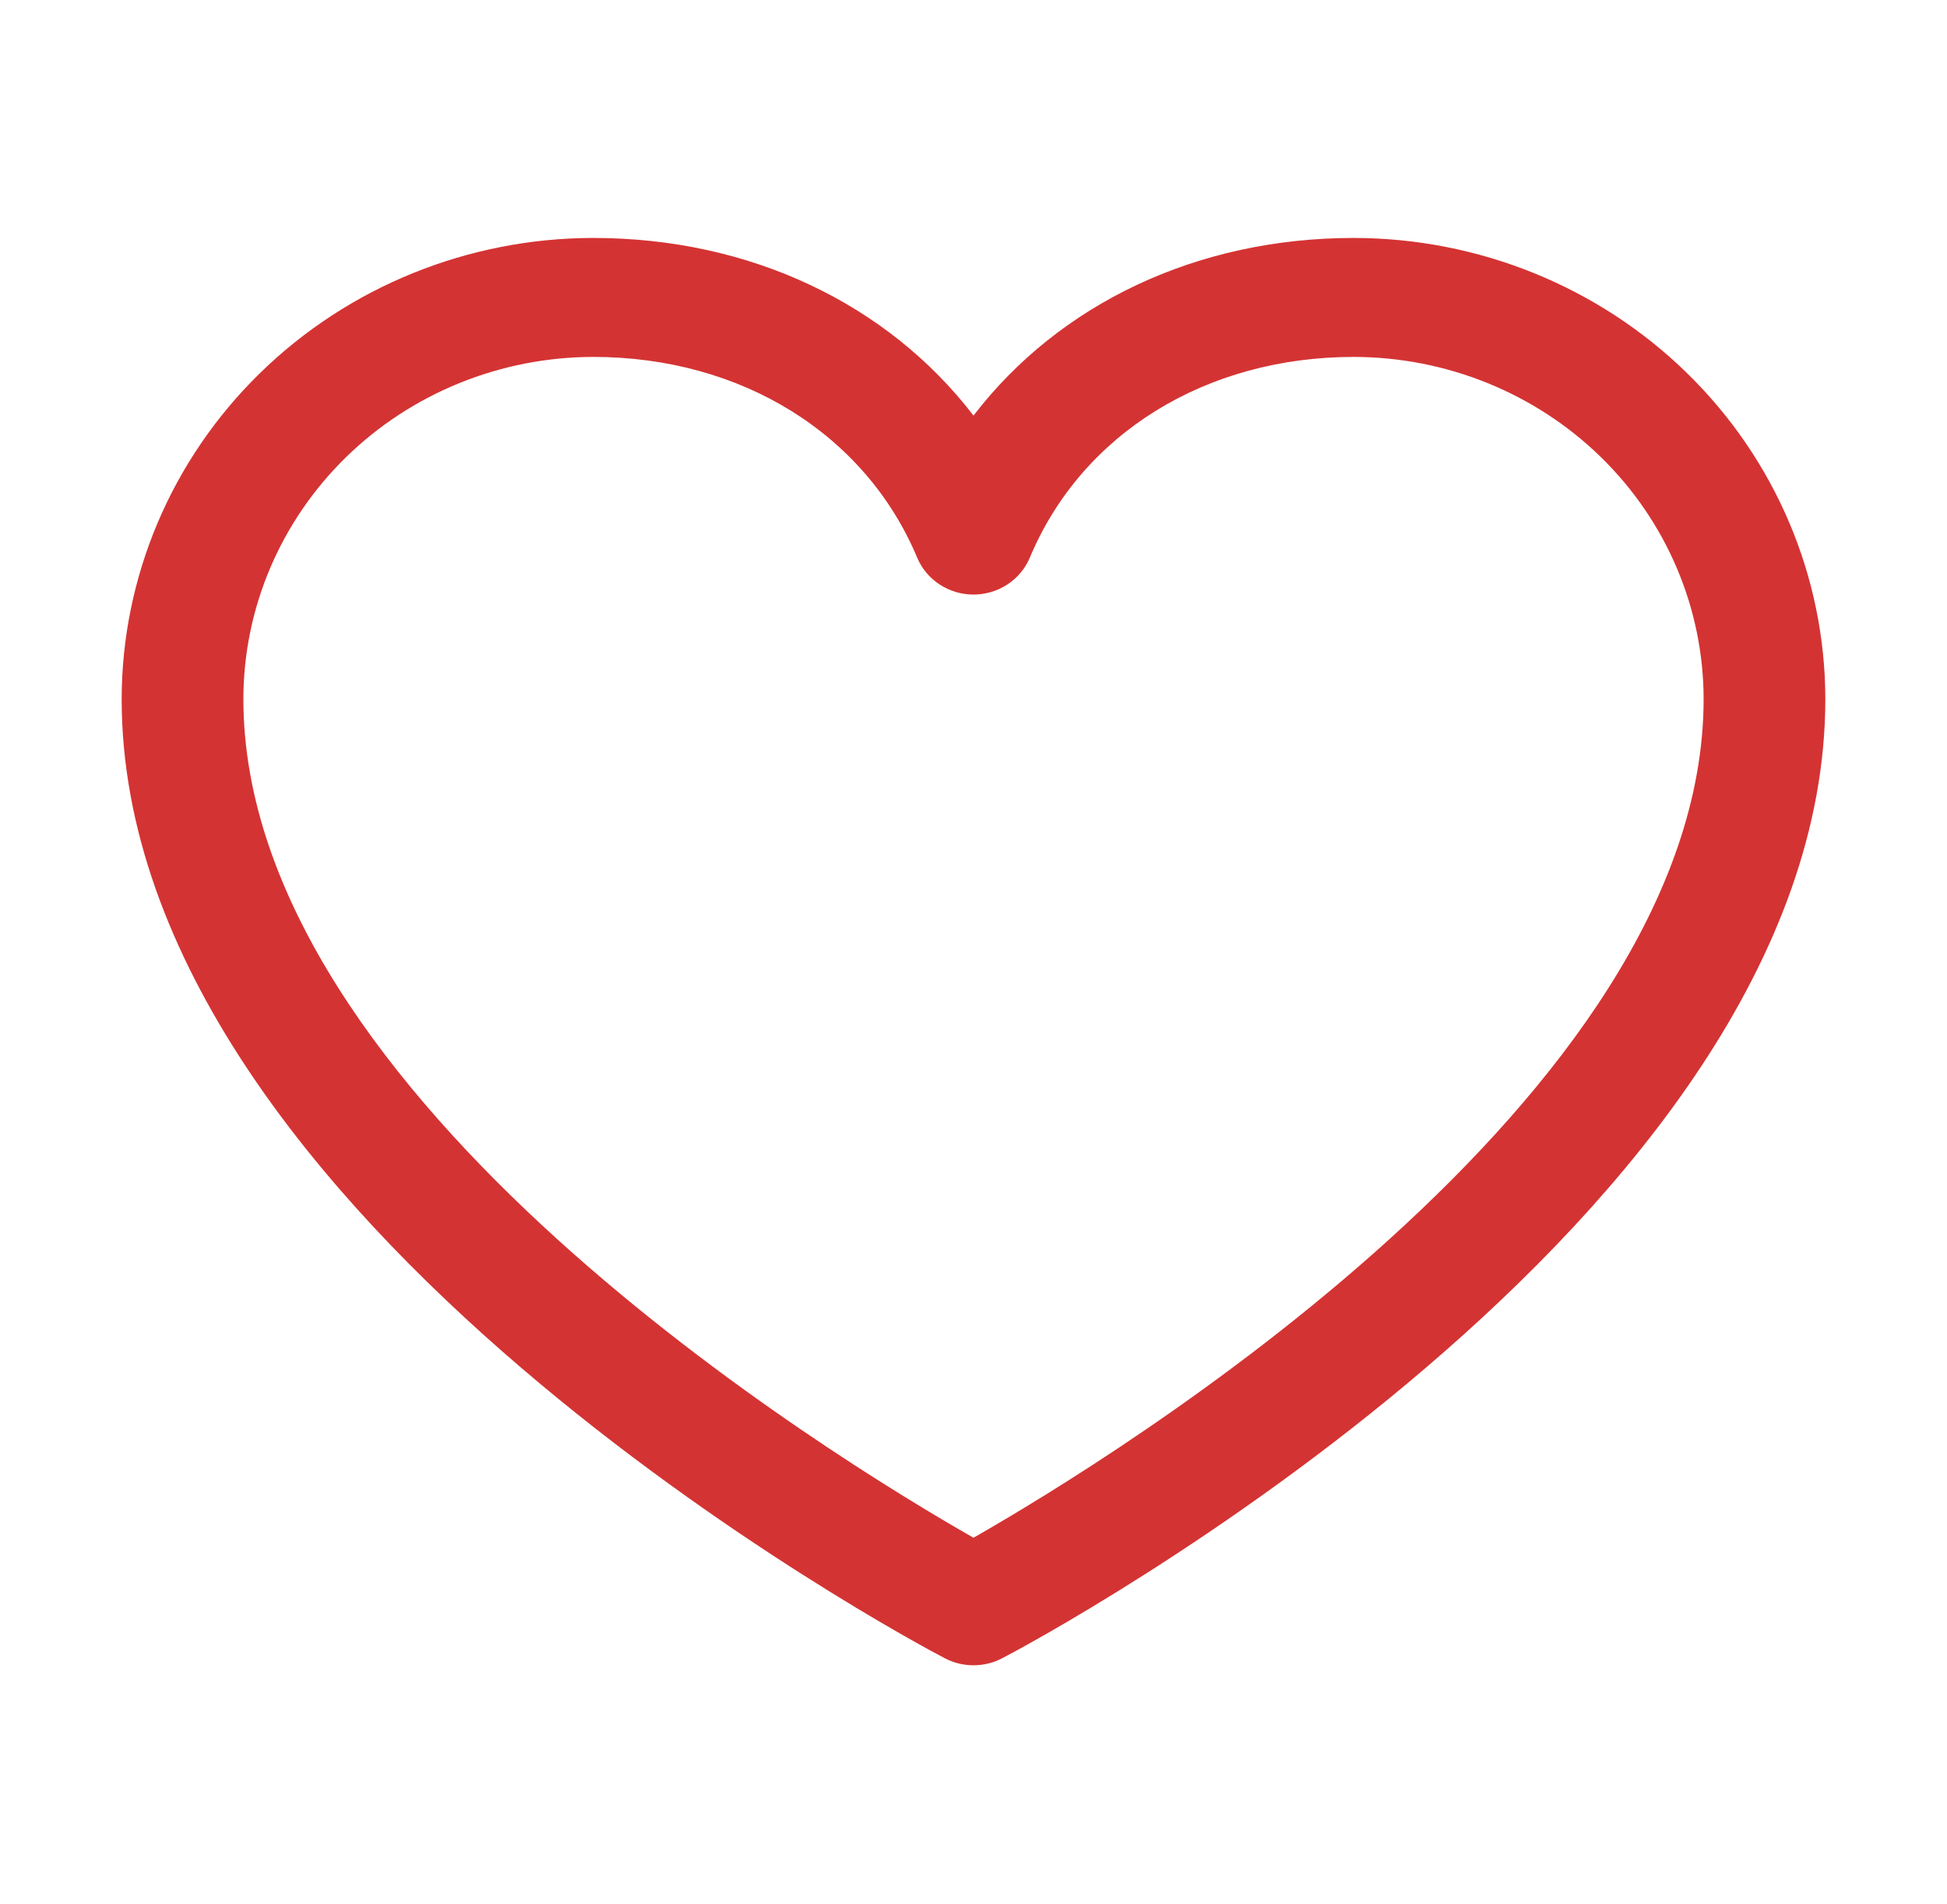
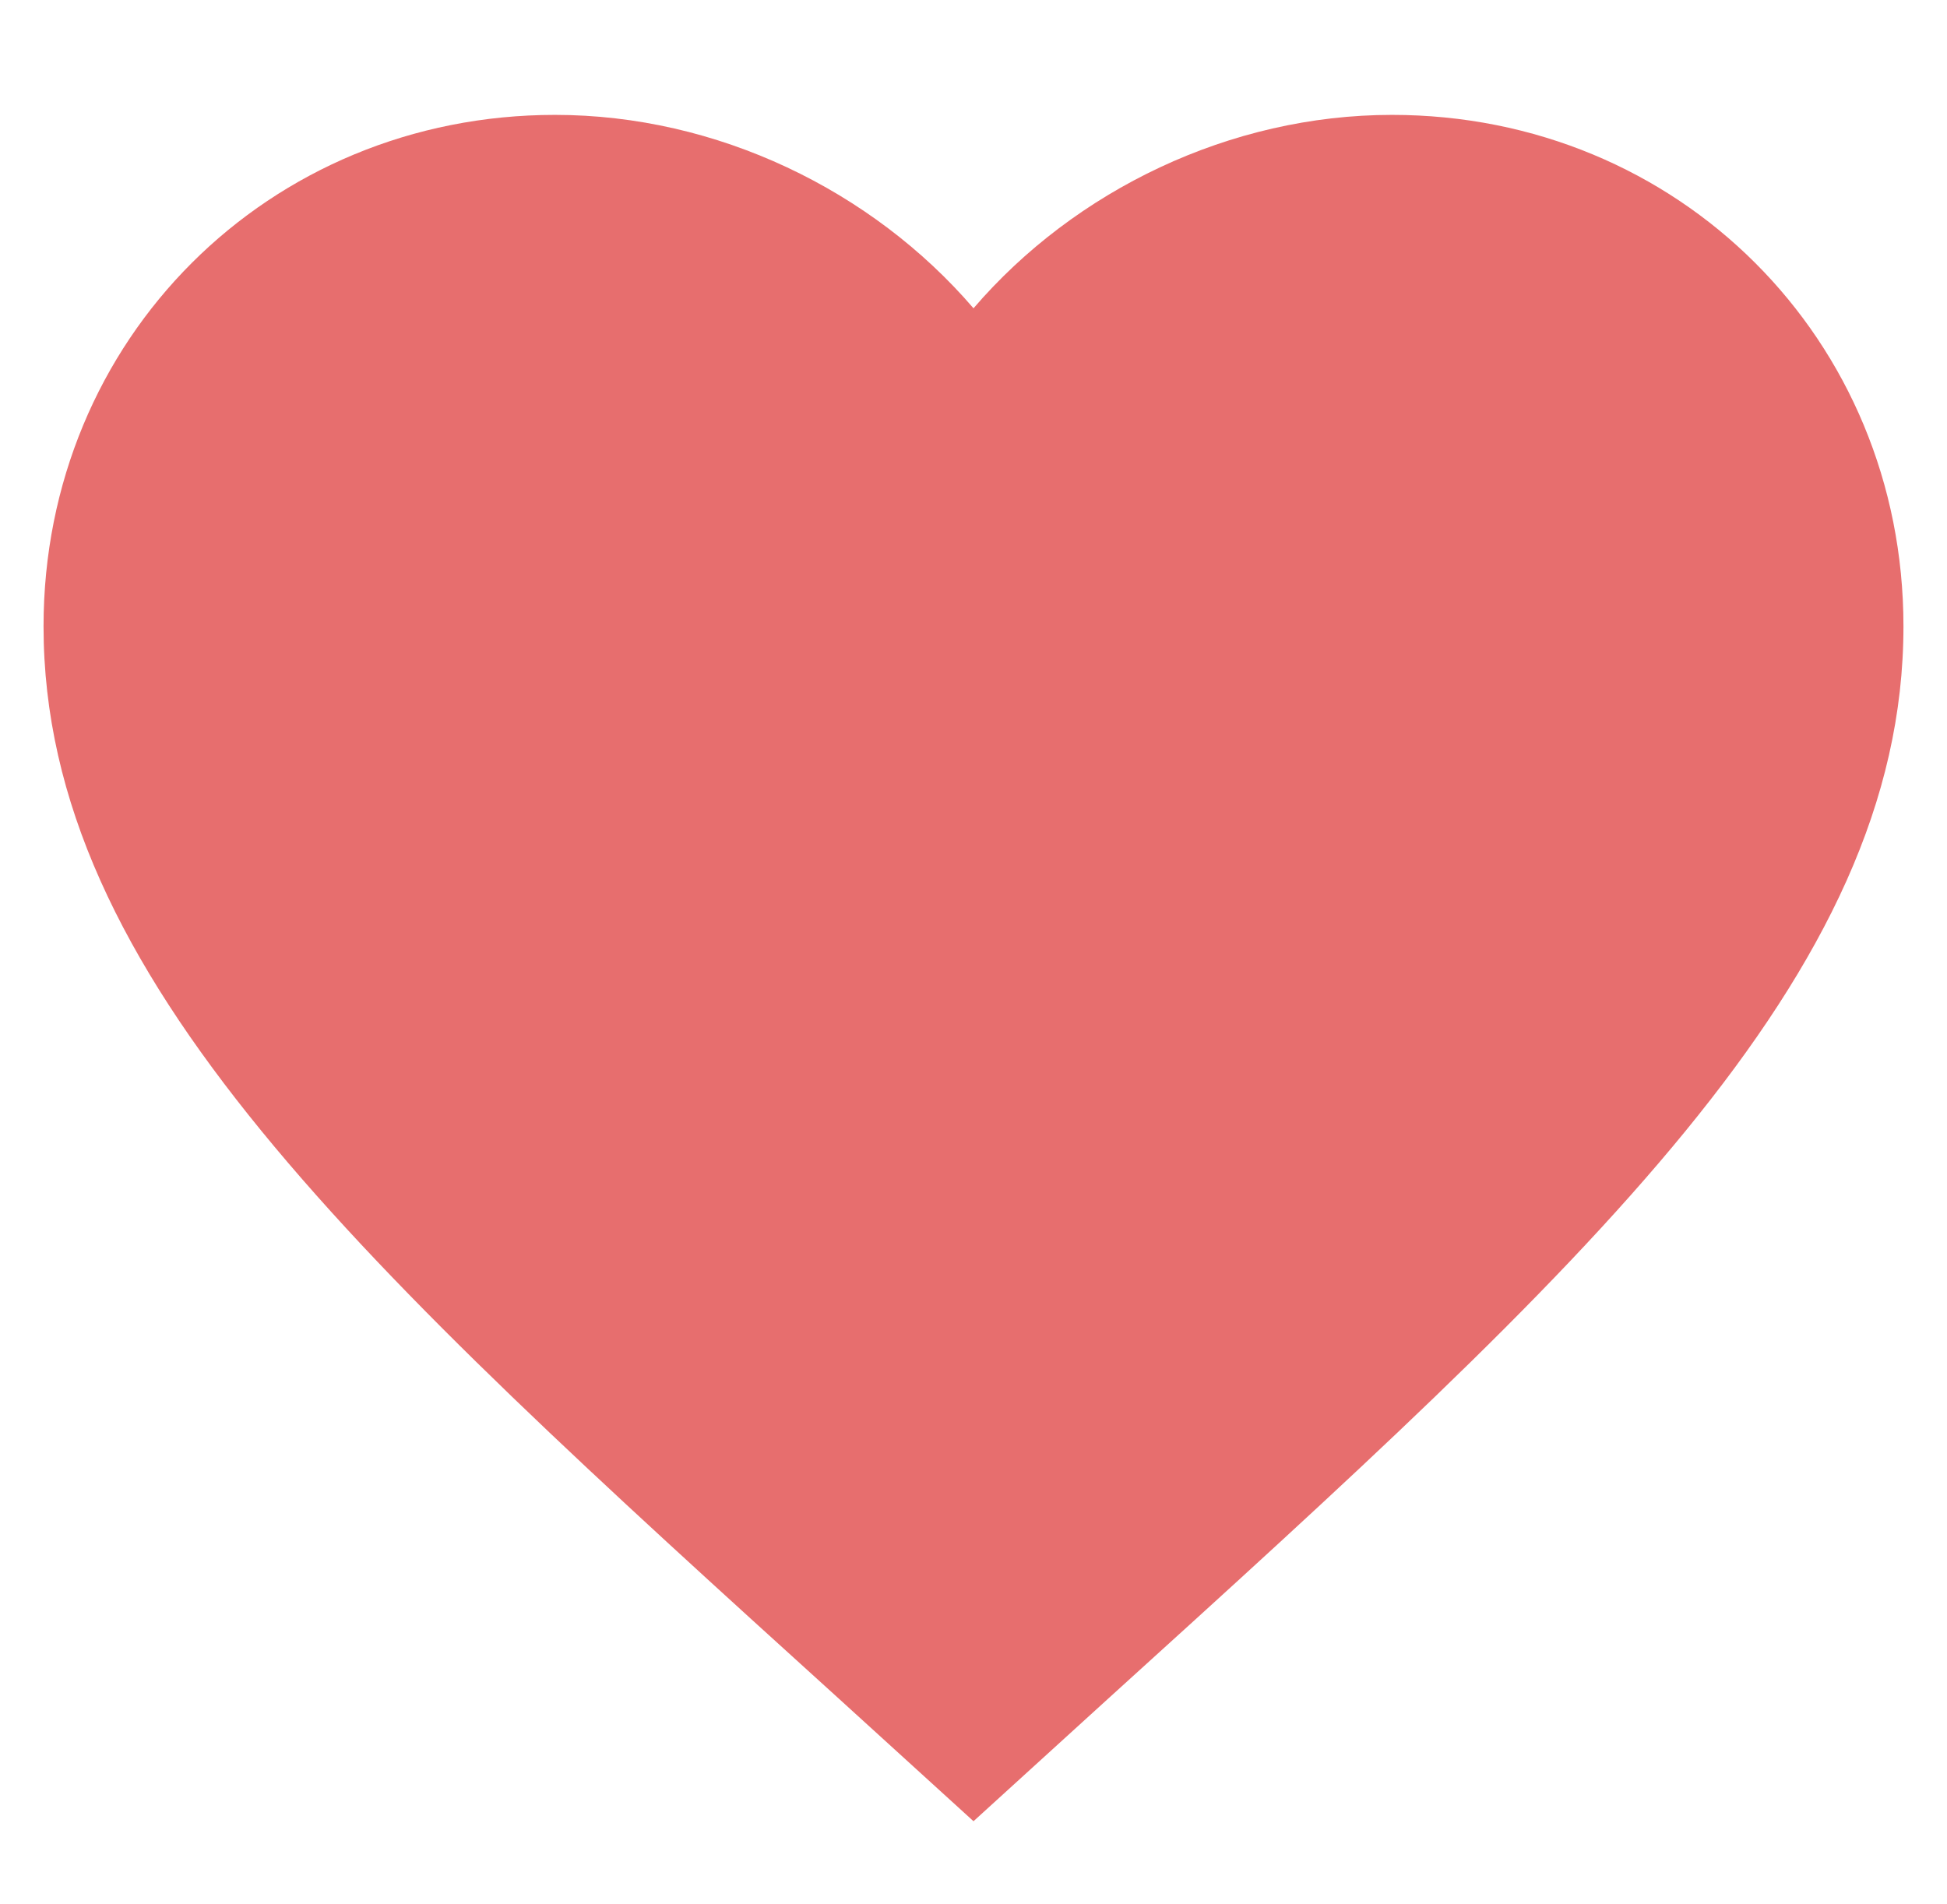
- <svg xmlns="http://www.w3.org/2000/svg" width="45" height="44" viewBox="0 0 45 44" fill="none">
-   <path d="M31.289 5.5C27.659 5.5 24.481 7.026 22.5 9.606C20.519 7.026 17.341 5.5 13.711 5.5C10.822 5.503 8.051 6.627 6.008 8.625C3.965 10.622 2.816 13.331 2.812 16.156C2.812 28.188 21.057 37.926 21.834 38.328C22.039 38.436 22.267 38.492 22.5 38.492C22.733 38.492 22.961 38.436 23.166 38.328C23.943 37.926 42.188 28.188 42.188 16.156C42.184 13.331 41.035 10.622 38.992 8.625C36.949 6.627 34.178 5.503 31.289 5.5ZM22.5 35.544C19.29 33.715 5.625 25.384 5.625 16.156C5.628 14.06 6.481 12.051 7.996 10.569C9.512 9.087 11.567 8.253 13.711 8.25C17.13 8.25 20 10.031 21.199 12.891C21.305 13.143 21.485 13.358 21.717 13.51C21.949 13.662 22.221 13.743 22.5 13.743C22.779 13.743 23.051 13.662 23.283 13.51C23.515 13.358 23.695 13.143 23.801 12.891C25 10.025 27.87 8.25 31.289 8.25C33.433 8.253 35.488 9.087 37.004 10.569C38.519 12.051 39.372 14.06 39.375 16.156C39.375 25.37 25.706 33.713 22.5 35.544Z" fill="#D43333" />
+ <svg xmlns="http://www.w3.org/2000/svg" width="45" height="44" viewBox="0 0 41 37" fill="none">
+   <path d="M20.5 36.81L17.66 34.225C7.575 25.08 0.917 19.029 0.917 11.646C0.917 5.595 5.656 0.875 11.688 0.875C15.095 0.875 18.365 2.461 20.5 4.948C22.635 2.461 25.905 0.875 29.312 0.875C35.344 0.875 40.083 5.595 40.083 11.646C40.083 19.029 33.425 25.08 23.34 34.225L20.5 36.81Z" fill="#E76E6E" />
</svg>
